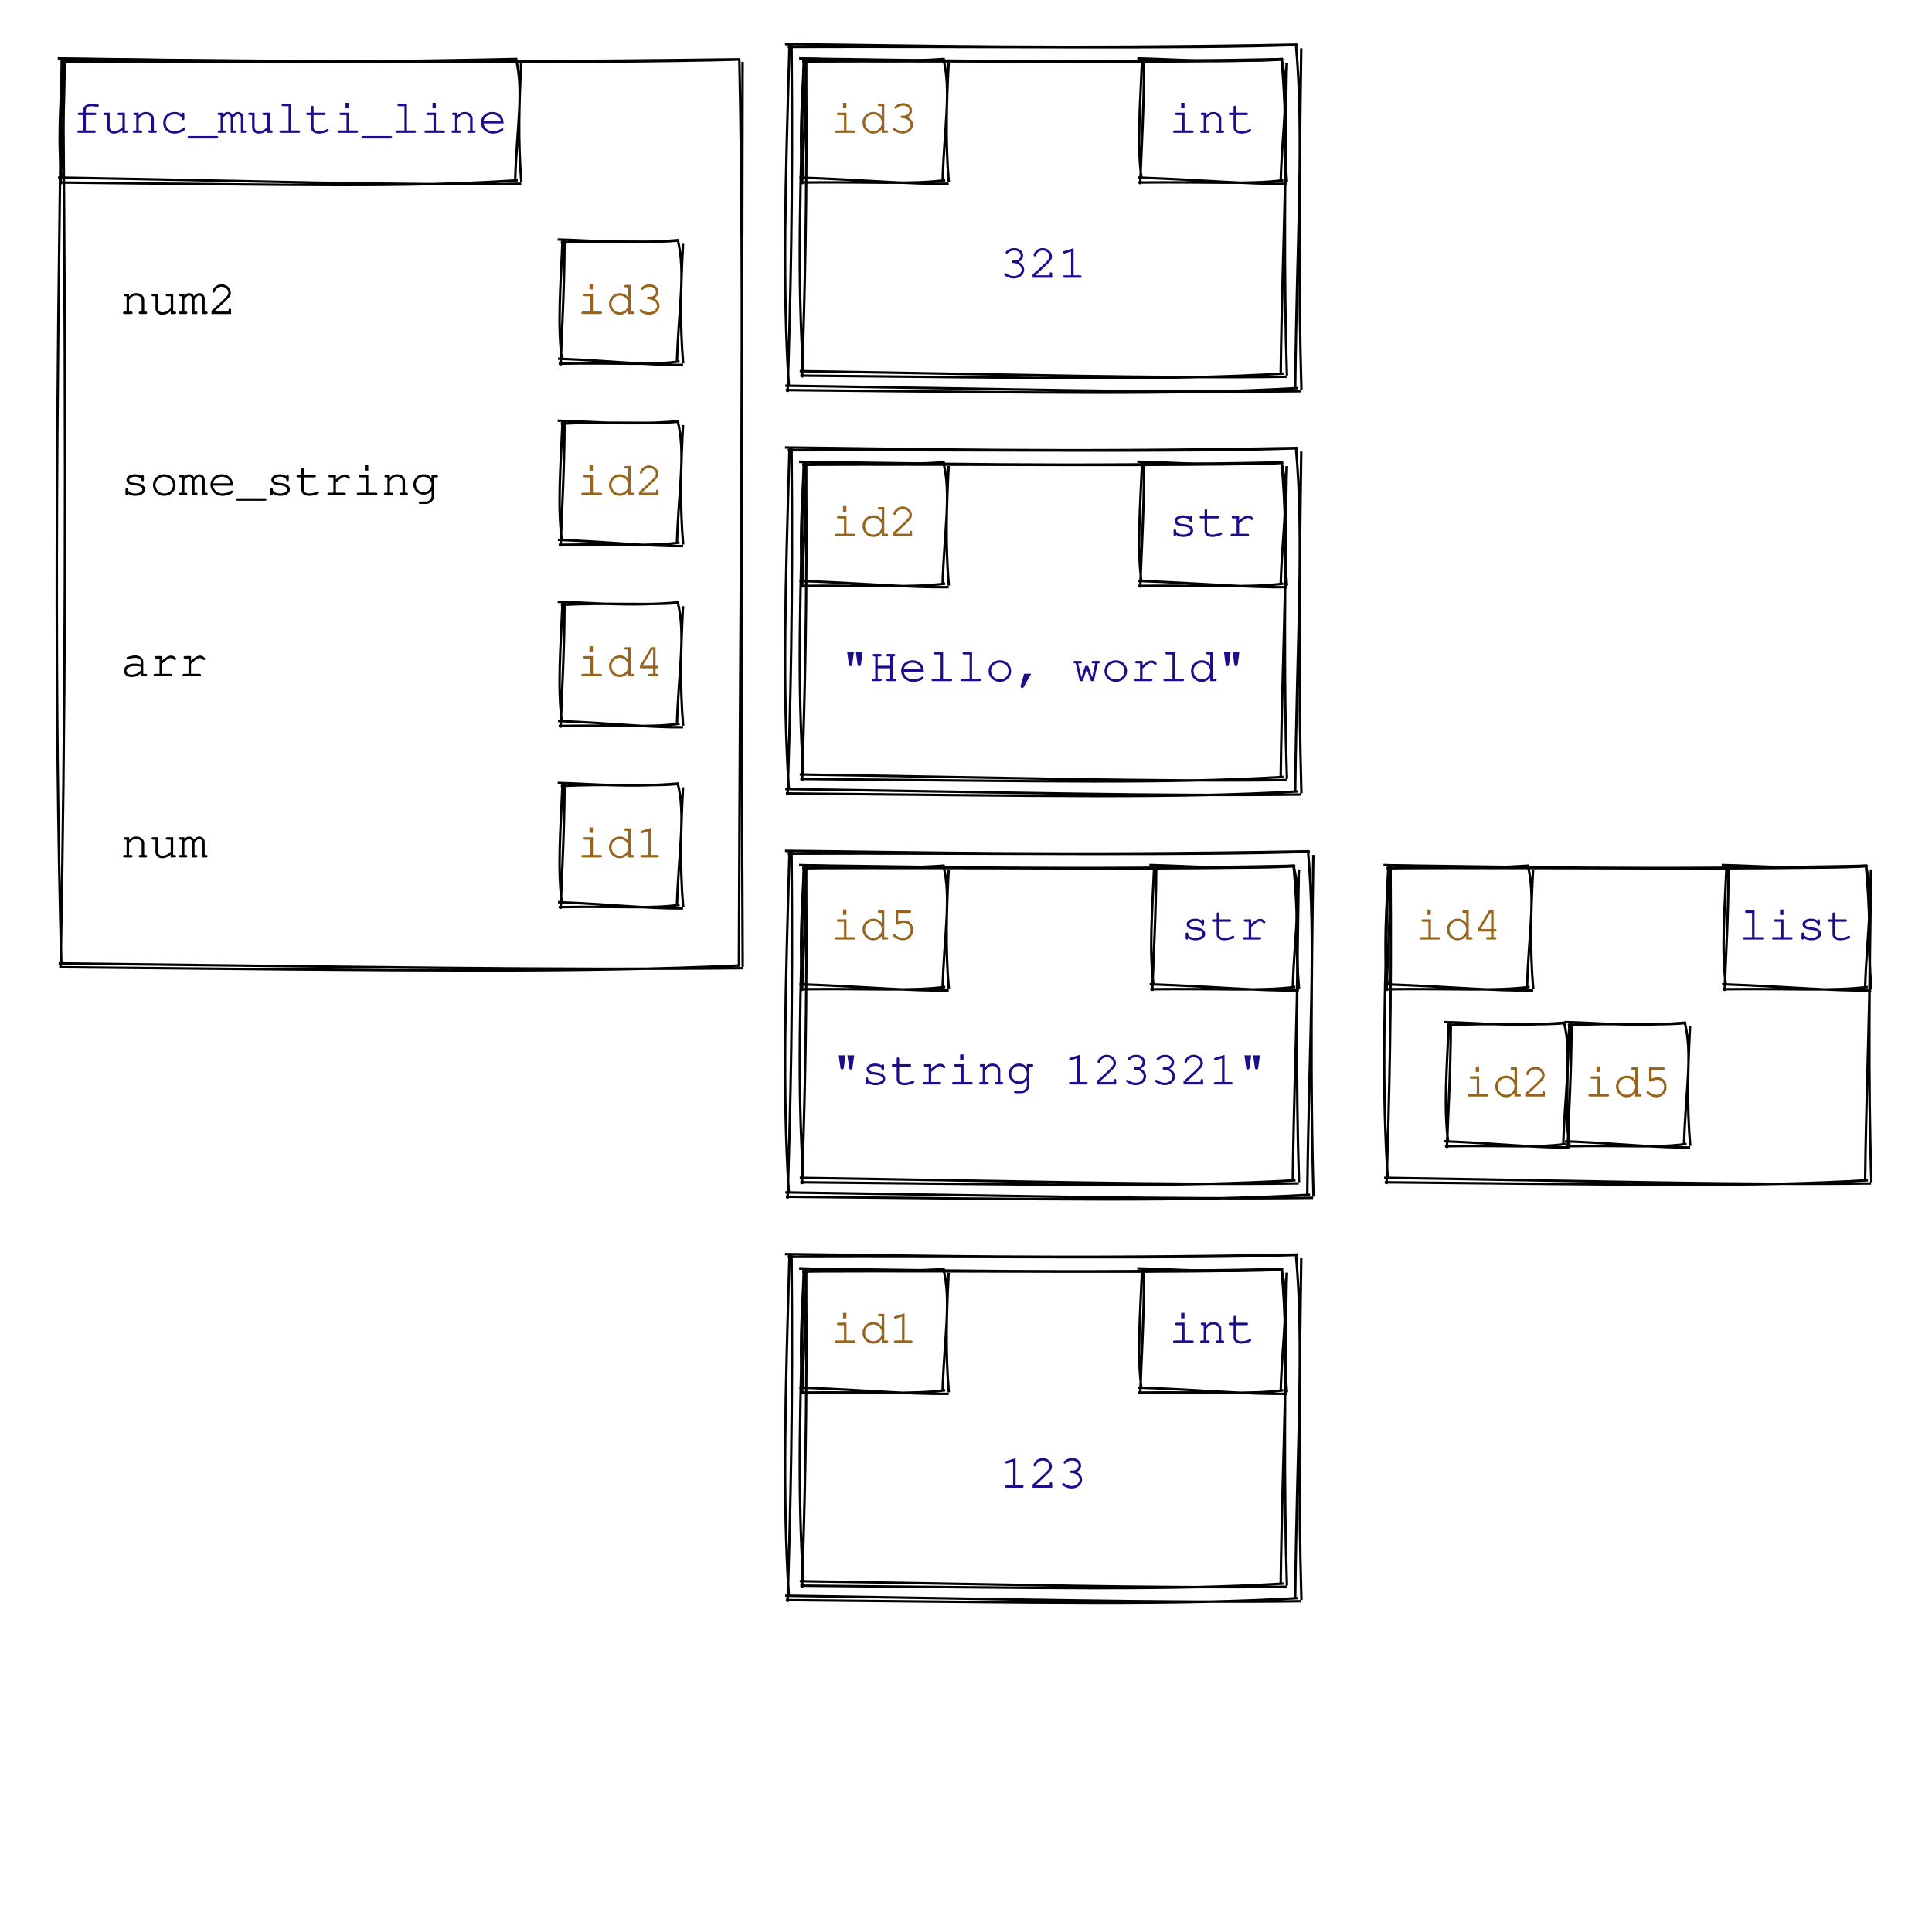
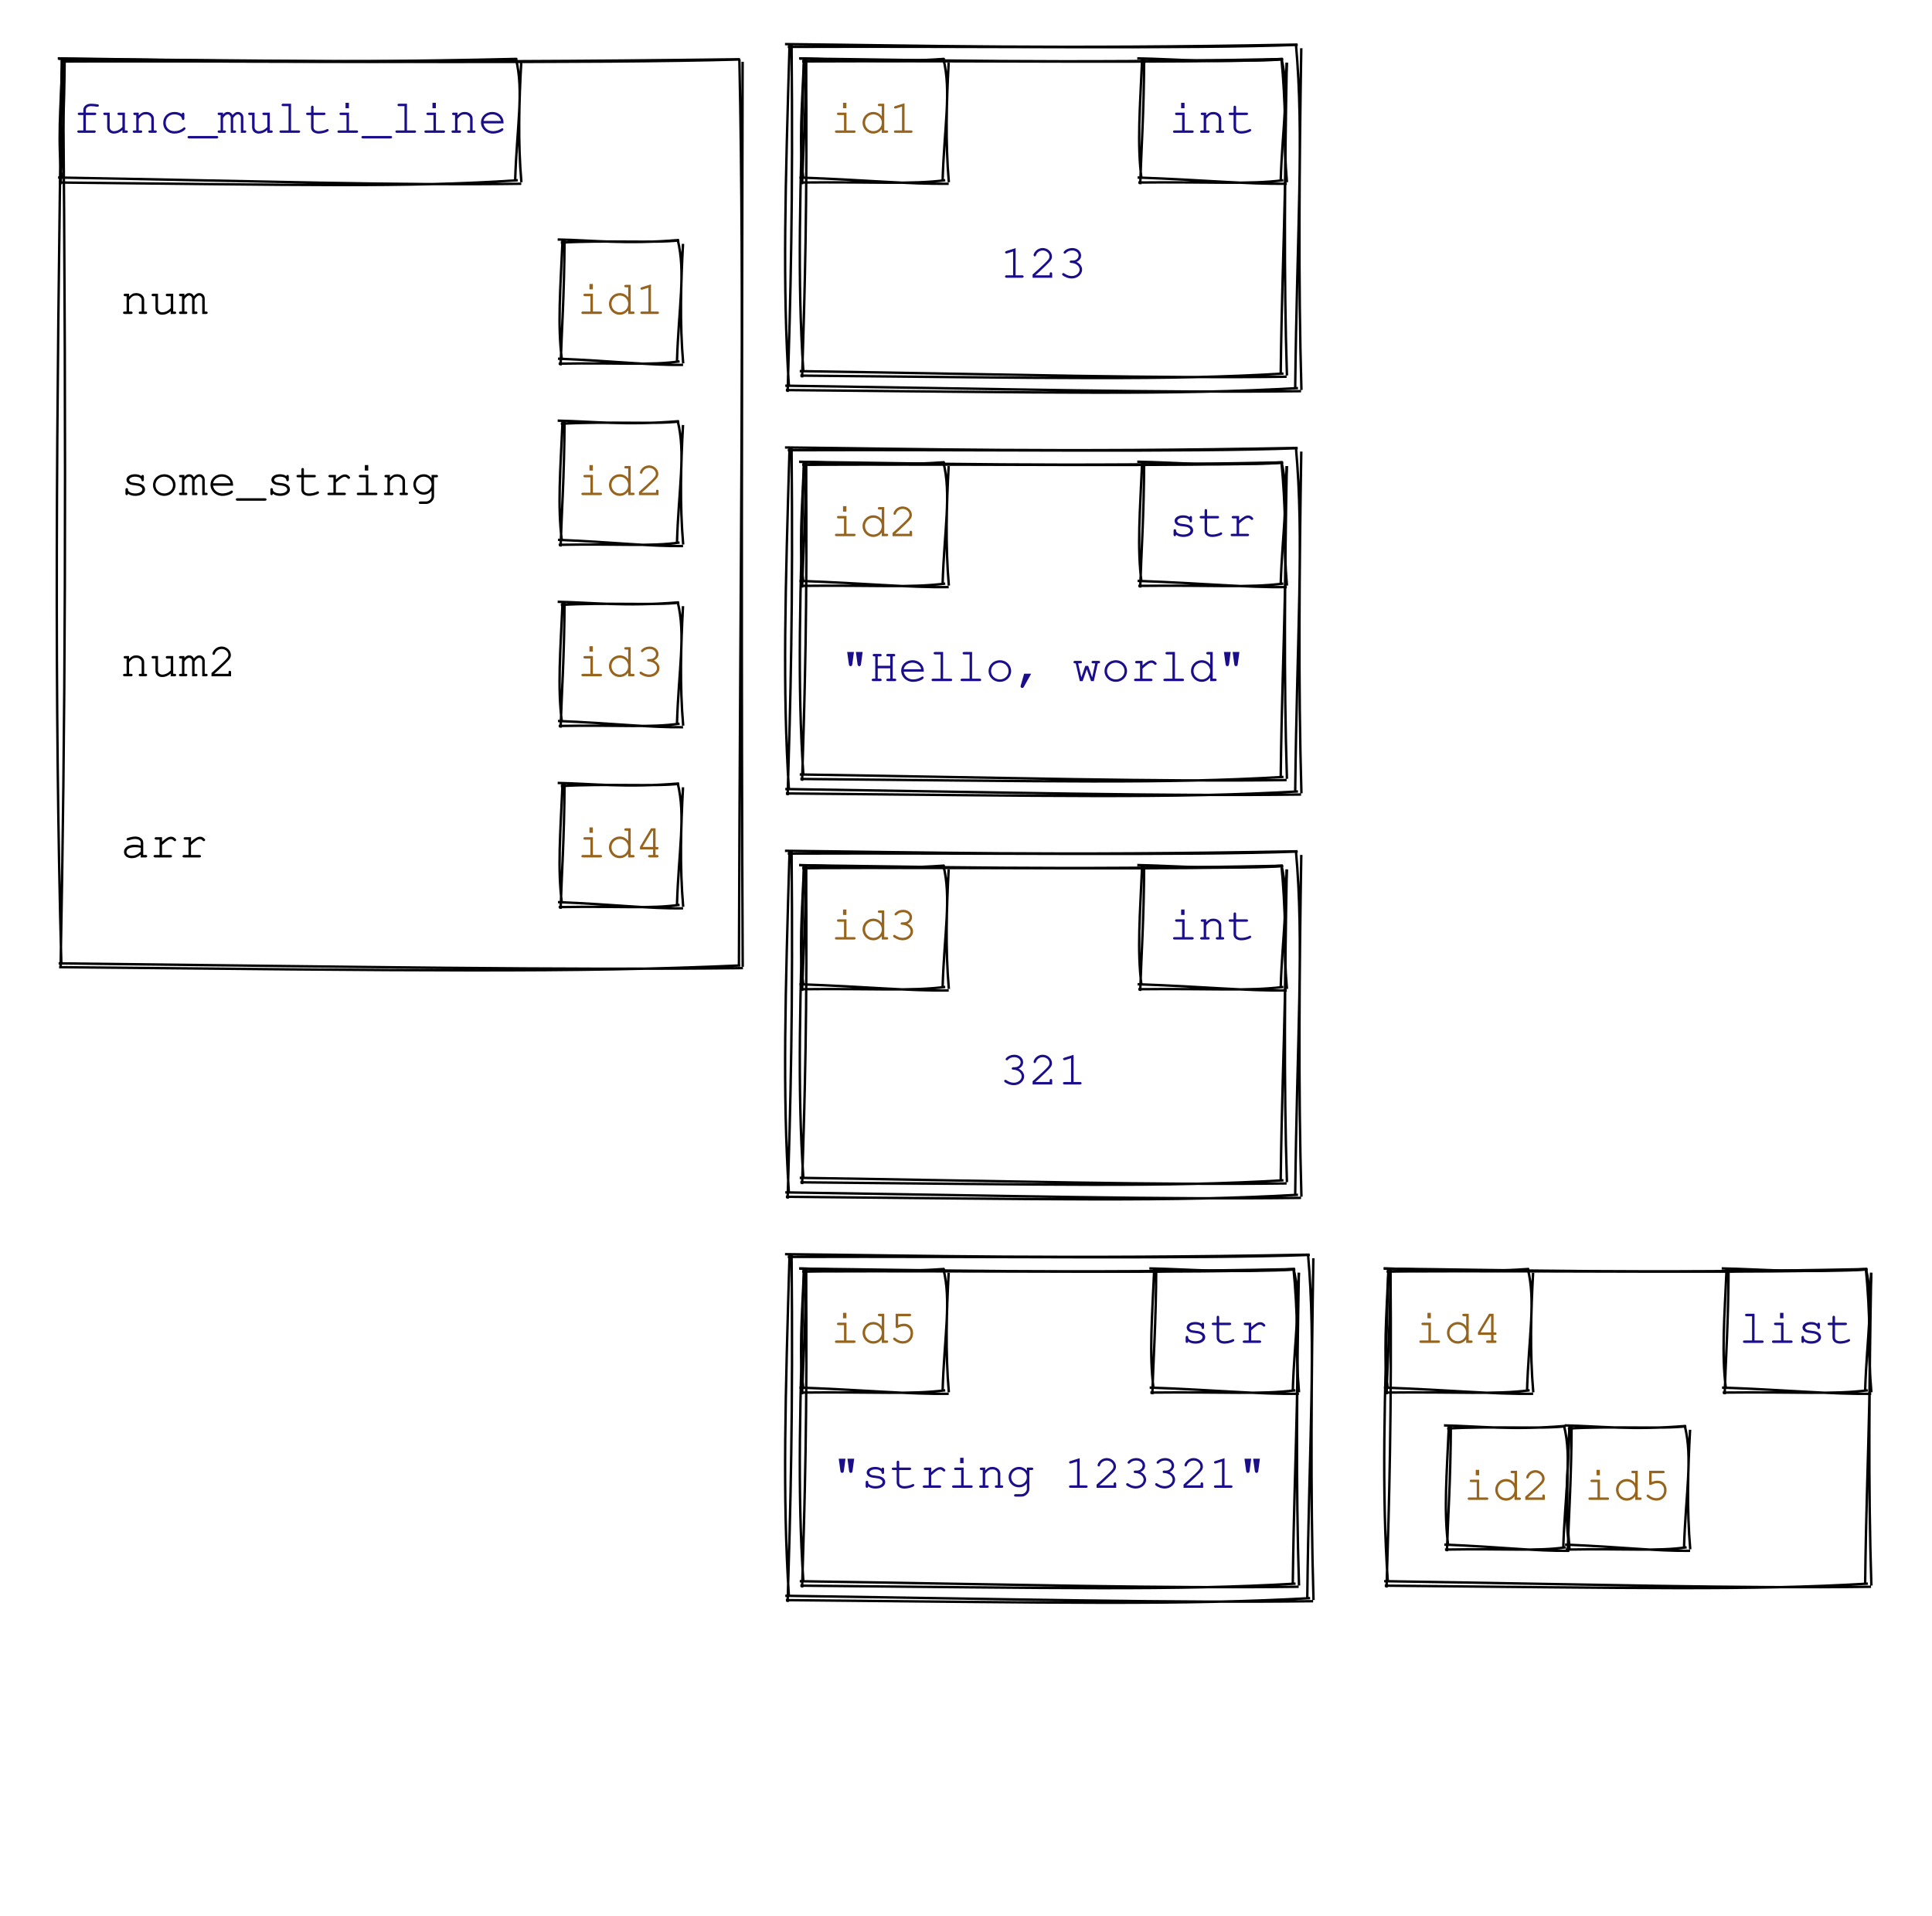
<svg xmlns="http://www.w3.org/2000/svg" width="800" height="793">
  <style>
        text {
            font-family: Consolas, Courier;
            font-size: 20px;
        }
        text.default {
            fill: rgb(0, 0, 0);
            text-anchor: middle;
        }
        text.attribute {
            fill: rgb(27, 14, 139);
            text-anchor: start;
        }
        text.variable {
            fill: rgb(0, 0, 0);
            text-anchor: start;
        }
        text.id { 
            fill: rgb(150, 100, 28);
            text-anchor: middle;
        }
        text.type {
            fill: rgb(27, 14, 139);
            text-anchor: middle;
        }
        text.value {
            fill: rgb(27, 14, 139);
            text-anchor: middle;
        }
        path {
            stroke: rgb(0, 0, 0);
        }
    </style>
  <g>
    <path d="M24.174 24.357 C97.538 24.947, 170.073 26.294, 306.293 24.528 M25.171 25.359 C133.996 25.338, 244.847 26.4, 306.45 24.627 M306.157 24.54 C308.306 124.457, 306.487 224.745, 305.973 399.886 M307.506 25.585 C307.226 154.505, 306.919 283.692, 307.544 400.273 M307.638 400.825 C229.451 401.679, 150.959 400.296, 24.28 398.857 M306.541 399.716 C238.476 402.791, 170.914 401.854, 24.492 400.434 M25.086 400.778 C26.939 302.199, 27.614 203.045, 26.08 24.351 M25.412 399.43 C22.491 289.003, 23.247 178.731, 25.573 24.532" stroke="rgb(0, 0, 0)" stroke-width="1" fill="none" />
  </g>
  <g>
    <path d="M230.917 99.157 C245.414 99.452, 258.823 101.217, 281.074 99.382 M232.224 100.47 C250.497 99.354, 271.424 100.746, 281.279 99.512 M280.614 99.244 C284.001 112.835, 281.012 127.036, 280.312 149.813 M282.831 100.962 C281.953 117.128, 281.449 133.733, 282.895 150.449 M282.836 151.081 C268.802 151.264, 254.367 149.452, 231.057 148.503 M281.399 149.628 C269.161 151.342, 257.584 150.114, 231.334 150.568 M232.142 151.278 C232.568 137.087, 233.678 121.949, 233.775 98.933 M232.678 149.063 C230.806 134.399, 232.048 119.991, 232.942 99.231" stroke="rgb(0, 0, 0)" stroke-width="1" fill="none" />
  </g>
-   <text x="50" y="130" class="variable">num2</text>
-   <text x="257" y="130" class="id">id3</text>
+   <text x="50" y="130" class="variable">num</text>
+   <text x="257" y="130" class="id">id1</text>
  <g>
    <path d="M230.917 174.157 C245.414 174.452, 258.823 176.217, 281.074 174.382 M232.224 175.47 C250.497 174.354, 271.424 175.746, 281.279 174.512 M280.614 174.244 C284.001 187.835, 281.012 202.036, 280.312 224.813 M282.831 175.962 C281.953 192.128, 281.449 208.733, 282.895 225.449 M282.836 226.081 C268.802 226.264, 254.367 224.452, 231.057 223.503 M281.399 224.628 C269.161 226.342, 257.584 225.114, 231.334 225.568 M232.142 226.278 C232.568 212.087, 233.678 196.949, 233.775 173.933 M232.678 224.063 C230.806 209.399, 232.048 194.991, 232.942 174.231" stroke="rgb(0, 0, 0)" stroke-width="1" fill="none" />
  </g>
  <text x="50" y="205" class="variable">some_string</text>
  <text x="257" y="205" class="id">id2</text>
  <g>
    <path d="M230.917 249.157 C245.414 249.452, 258.823 251.217, 281.074 249.382 M232.224 250.47 C250.497 249.354, 271.424 250.746, 281.279 249.512 M280.614 249.244 C284.001 262.835, 281.012 277.036, 280.312 299.813 M282.831 250.962 C281.953 267.128, 281.449 283.733, 282.895 300.449 M282.836 301.081 C268.802 301.264, 254.367 299.452, 231.057 298.503 M281.399 299.628 C269.161 301.342, 257.584 300.114, 231.334 300.568 M232.142 301.278 C232.568 287.087, 233.678 271.949, 233.775 248.933 M232.678 299.063 C230.806 284.399, 232.048 269.991, 232.942 249.231" stroke="rgb(0, 0, 0)" stroke-width="1" fill="none" />
  </g>
-   <text x="50" y="280" class="variable">arr</text>
-   <text x="257" y="280" class="id">id4</text>
+   <text x="50" y="280" class="variable">num2</text>
+   <text x="257" y="280" class="id">id3</text>
  <g>
    <path d="M230.917 324.157 C245.414 324.452, 258.823 326.217, 281.074 324.382 M232.224 325.47 C250.497 324.354, 271.424 325.746, 281.279 324.512 M280.614 324.244 C284.001 337.835, 281.012 352.036, 280.312 374.813 M282.831 325.962 C281.953 342.128, 281.449 358.733, 282.895 375.449 M282.836 376.081 C268.802 376.264, 254.367 374.452, 231.057 373.503 M281.399 374.628 C269.161 376.342, 257.584 375.114, 231.334 375.568 M232.142 376.278 C232.568 362.087, 233.678 346.949, 233.775 323.933 M232.678 374.063 C230.806 359.399, 232.048 344.991, 232.942 324.231" stroke="rgb(0, 0, 0)" stroke-width="1" fill="none" />
  </g>
-   <text x="50" y="355" class="variable">num</text>
-   <text x="257" y="355" class="id">id1</text>
+   <text x="50" y="355" class="variable">arr</text>
+   <text x="257" y="355" class="id">id4</text>
  <g>
    <path d="M23.917 24.157 C74.184 24.741, 123.362 26.505, 214.074 24.382 M25.224 25.47 C97.972 25.011, 173.373 26.402, 214.279 24.512 M213.614 24.244 C217.001 37.835, 214.012 52.036, 213.312 74.813 M215.831 25.962 C214.953 42.128, 214.449 58.733, 215.895 75.449 M215.836 76.081 C163.061 76.829, 109.885 75.017, 24.057 73.503 M214.399 74.628 C168.444 77.739, 123.15 76.511, 24.334 75.568 M25.142 76.278 C25.568 62.087, 26.678 46.949, 26.775 23.933 M25.678 74.063 C23.806 59.399, 25.048 44.991, 25.942 24.231" stroke="rgb(0, 0, 0)" stroke-width="1" fill="none" />
  </g>
  <text x="120" y="55" class="type">func_multi_line</text>
  <g>
    <path d="M331.026 24.241 C383.675 24.786, 435.345 26.373, 531.167 24.444 M332.201 25.423 C408.958 25.052, 488.104 26.304, 531.352 24.561 M530.614 24.244 C534.037 59.113, 531.048 94.591, 530.312 154.813 M532.831 25.962 C532.056 69.776, 531.552 114.028, 532.895 155.449 M532.752 155.973 C477.23 156.682, 421.347 155.051, 331.151 153.652 M531.459 154.666 C483.115 157.555, 435.366 156.45, 331.401 155.512 M332.142 156.278 C333.213 121.205, 334.323 85.185, 333.775 23.933 M332.678 154.063 C330.085 115.833, 331.327 77.859, 332.942 24.231" stroke="rgb(0, 0, 0)" stroke-width="1" fill="none" />
  </g>
  <g>
    <path d="M325.047 18.258 C380.728 18.812, 435.452 20.365, 537.185 18.456 M326.197 19.413 C407.647 19.1, 491.432 20.325, 537.366 18.571 M536.614 18.244 C540.042 56.305, 537.053 94.974, 536.312 160.813 M538.831 19.962 C538.071 67.923, 537.567 116.323, 538.895 161.449 M538.736 161.952 C479.896 162.688, 420.705 161.093, 325.17 159.682 M537.471 160.673 C486.241 163.603, 435.593 162.523, 325.414 161.5 M326.142 162.278 C327.31 124.073, 328.42 84.92, 327.775 17.933 M326.678 160.063 C323.977 118.298, 325.219 76.789, 326.942 18.231" stroke="rgb(0, 0, 0)" stroke-width="1" fill="none" />
  </g>
-   <text x="432" y="115" class="value">321</text>
+   <text x="432" y="115" class="value">123</text>
  <g>
    <path d="M330.917 24.157 C347.969 24.473, 363.933 26.237, 391.074 24.382 M332.224 25.47 C354.388 24.401, 379.206 25.793, 391.279 24.512 M390.614 24.244 C394.001 37.835, 391.012 52.036, 390.312 74.813 M392.831 25.962 C391.953 42.128, 391.449 58.733, 392.895 75.449 M392.836 76.081 C376.035 76.304, 358.833 74.492, 331.057 73.503 M391.399 74.628 C376.753 76.441, 362.767 75.214, 331.334 75.568 M332.142 76.278 C332.568 62.087, 333.678 46.949, 333.775 23.933 M332.678 74.063 C330.806 59.399, 332.048 44.991, 332.942 24.231" stroke="rgb(0, 0, 0)" stroke-width="1" fill="none" />
  </g>
  <g>
    <path d="M470.917 24.157 C487.969 24.473, 503.933 26.237, 531.074 24.382 M472.224 25.47 C494.388 24.401, 519.206 25.793, 531.279 24.512 M530.614 24.244 C534.001 37.835, 531.012 52.036, 530.312 74.813 M532.831 25.962 C531.953 42.128, 531.449 58.733, 532.895 75.449 M532.836 76.081 C516.035 76.304, 498.833 74.492, 471.057 73.503 M531.399 74.628 C516.753 76.441, 502.767 75.214, 471.334 75.568 M472.142 76.278 C472.568 62.087, 473.678 46.949, 473.775 23.933 M472.678 74.063 C470.806 59.399, 472.048 44.991, 472.942 24.231" stroke="rgb(0, 0, 0)" stroke-width="1" fill="none" />
  </g>
-   <text x="362" y="55" class="id">id3</text>
+   <text x="362" y="55" class="id">id1</text>
  <text x="502" y="55" class="type">int</text>
  <g>
    <path d="M331.026 191.241 C383.675 191.786, 435.345 193.373, 531.167 191.444 M332.201 192.423 C408.958 192.052, 488.104 193.304, 531.352 191.561 M530.614 191.244 C534.037 226.113, 531.048 261.591, 530.312 321.813 M532.831 192.962 C532.056 236.776, 531.552 281.028, 532.895 322.449 M532.752 322.973 C477.23 323.682, 421.347 322.051, 331.151 320.652 M531.459 321.666 C483.115 324.555, 435.366 323.45, 331.401 322.512 M332.142 323.278 C333.213 288.205, 334.323 252.185, 333.775 190.933 M332.678 321.063 C330.085 282.833, 331.327 244.859, 332.942 191.231" stroke="rgb(0, 0, 0)" stroke-width="1" fill="none" />
  </g>
  <g>
    <path d="M325.047 185.258 C380.728 185.812, 435.452 187.365, 537.185 185.456 M326.197 186.413 C407.647 186.1, 491.432 187.325, 537.366 185.571 M536.614 185.244 C540.042 223.305, 537.053 261.974, 536.312 327.813 M538.831 186.962 C538.071 234.923, 537.567 283.323, 538.895 328.449 M538.736 328.952 C479.896 329.688, 420.705 328.093, 325.17 326.682 M537.471 327.673 C486.241 330.603, 435.593 329.523, 325.414 328.5 M326.142 329.278 C327.31 291.073, 328.42 251.92, 327.775 184.933 M326.678 327.063 C323.977 285.298, 325.219 243.789, 326.942 185.231" stroke="rgb(0, 0, 0)" stroke-width="1" fill="none" />
  </g>
  <text x="432" y="282" class="value">"Hello, world"</text>
  <g>
    <path d="M330.917 191.157 C347.969 191.473, 363.933 193.237, 391.074 191.382 M332.224 192.47 C354.388 191.401, 379.206 192.793, 391.279 191.512 M390.614 191.244 C394.001 204.835, 391.012 219.036, 390.312 241.813 M392.831 192.962 C391.953 209.128, 391.449 225.733, 392.895 242.449 M392.836 243.081 C376.035 243.304, 358.833 241.492, 331.057 240.503 M391.399 241.628 C376.753 243.441, 362.767 242.214, 331.334 242.568 M332.142 243.278 C332.568 229.087, 333.678 213.949, 333.775 190.933 M332.678 241.063 C330.806 226.399, 332.048 211.991, 332.942 191.231" stroke="rgb(0, 0, 0)" stroke-width="1" fill="none" />
  </g>
  <g>
    <path d="M470.917 191.157 C487.969 191.473, 503.933 193.237, 531.074 191.382 M472.224 192.47 C494.388 191.401, 519.206 192.793, 531.279 191.512 M530.614 191.244 C534.001 204.835, 531.012 219.036, 530.312 241.813 M532.831 192.962 C531.953 209.128, 531.449 225.733, 532.895 242.449 M532.836 243.081 C516.035 243.304, 498.833 241.492, 471.057 240.503 M531.399 241.628 C516.753 243.441, 502.767 242.214, 471.334 242.568 M472.142 243.278 C472.568 229.087, 473.678 213.949, 473.775 190.933 M472.678 241.063 C470.806 226.399, 472.048 211.991, 472.942 191.231" stroke="rgb(0, 0, 0)" stroke-width="1" fill="none" />
  </g>
  <text x="362" y="222" class="id">id2</text>
  <text x="502" y="222" class="type">str</text>
  <g>
-     <path d="M331.035 358.248 C384.947 358.797, 437.889 360.37, 536.174 358.449 M332.199 359.419 C410.912 359.072, 491.991 360.313, 536.358 358.565 M535.614 358.244 C539.037 393.113, 536.048 428.591, 535.312 488.813 M537.831 359.962 C537.056 403.776, 536.552 448.028, 537.895 489.449 M537.745 489.964 C480.841 490.685, 423.579 489.069, 331.159 487.665 M536.464 488.669 C486.918 491.576, 437.961 490.481, 331.406 489.507 M332.142 490.278 C333.213 455.205, 334.323 419.185, 333.775 357.933 M332.678 488.063 C330.085 449.833, 331.327 411.859, 332.942 358.231" stroke="rgb(0, 0, 0)" stroke-width="1" fill="none" />
+     <path d="M331.026 358.241 C383.675 358.786, 435.345 360.373, 531.167 358.444 M332.201 359.423 C408.958 359.052, 488.104 360.304, 531.352 358.561 M530.614 358.244 C534.037 393.113, 531.048 428.591, 530.312 488.813 M532.831 359.962 C532.056 403.776, 531.552 448.028, 532.895 489.449 M532.752 489.973 C477.23 490.682, 421.347 489.051, 331.151 487.652 M531.459 488.666 C483.115 491.555, 435.366 490.45, 331.401 489.512 M332.142 490.278 C333.213 455.205, 334.323 419.185, 333.775 357.933 M332.678 488.063 C330.085 449.833, 331.327 411.859, 332.942 358.231" stroke="rgb(0, 0, 0)" stroke-width="1" fill="none" />
  </g>
  <g>
-     <path d="M325.056 352.265 C382 352.823, 437.996 354.361, 542.193 352.461 M326.195 353.41 C409.6 353.12, 495.319 354.333, 542.372 352.575 M541.614 352.244 C545.042 390.305, 542.053 428.974, 541.312 494.813 M543.831 353.962 C543.071 401.923, 542.567 450.323, 543.895 495.449 M543.729 495.943 C483.507 496.689, 422.937 495.11, 325.178 493.695 M542.476 494.676 C490.044 497.622, 438.187 496.552, 325.42 495.495 M326.142 496.278 C327.31 458.073, 328.42 418.92, 327.775 351.933 M326.678 494.063 C323.977 452.298, 325.219 410.789, 326.942 352.231" stroke="rgb(0, 0, 0)" stroke-width="1" fill="none" />
+     <path d="M325.047 352.258 C380.728 352.812, 435.452 354.365, 537.185 352.456 M326.197 353.413 C407.647 353.1, 491.432 354.325, 537.366 352.571 M536.614 352.244 C540.042 390.305, 537.053 428.974, 536.312 494.813 M538.831 353.962 C538.071 401.923, 537.567 450.323, 538.895 495.449 M538.736 495.952 C479.896 496.688, 420.705 495.093, 325.17 493.682 M537.471 494.673 C486.241 497.603, 435.593 496.523, 325.414 495.5 M326.142 496.278 C327.31 458.073, 328.42 418.92, 327.775 351.933 M326.678 494.063 C323.977 452.298, 325.219 410.789, 326.942 352.231" stroke="rgb(0, 0, 0)" stroke-width="1" fill="none" />
  </g>
-   <text x="434.5" y="449" class="value">"string 123321"</text>
+   <text x="432" y="449" class="value">321</text>
  <g>
    <path d="M330.917 358.157 C347.969 358.473, 363.933 360.237, 391.074 358.382 M332.224 359.47 C354.388 358.401, 379.206 359.793, 391.279 358.512 M390.614 358.244 C394.001 371.835, 391.012 386.036, 390.312 408.813 M392.831 359.962 C391.953 376.128, 391.449 392.733, 392.895 409.449 M392.836 410.081 C376.035 410.304, 358.833 408.492, 331.057 407.503 M391.399 408.628 C376.753 410.441, 362.767 409.214, 331.334 409.568 M332.142 410.278 C332.568 396.087, 333.678 380.949, 333.775 357.933 M332.678 408.063 C330.806 393.399, 332.048 378.991, 332.942 358.231" stroke="rgb(0, 0, 0)" stroke-width="1" fill="none" />
  </g>
  <g>
-     <path d="M475.917 358.157 C492.969 358.473, 508.933 360.237, 536.074 358.382 M477.224 359.47 C499.388 358.401, 524.206 359.793, 536.279 358.512 M535.614 358.244 C539.001 371.835, 536.012 386.036, 535.312 408.813 M537.831 359.962 C536.953 376.128, 536.449 392.733, 537.895 409.449 M537.836 410.081 C521.035 410.304, 503.833 408.492, 476.057 407.503 M536.399 408.628 C521.753 410.441, 507.767 409.214, 476.334 409.568 M477.142 410.278 C477.568 396.087, 478.678 380.949, 478.775 357.933 M477.678 408.063 C475.806 393.399, 477.048 378.991, 477.942 358.231" stroke="rgb(0, 0, 0)" stroke-width="1" fill="none" />
+     <path d="M470.917 358.157 C487.969 358.473, 503.933 360.237, 531.074 358.382 M472.224 359.47 C494.388 358.401, 519.206 359.793, 531.279 358.512 M530.614 358.244 C534.001 371.835, 531.012 386.036, 530.312 408.813 M532.831 359.962 C531.953 376.128, 531.449 392.733, 532.895 409.449 M532.836 410.081 C516.035 410.304, 498.833 408.492, 471.057 407.503 M531.399 408.628 C516.753 410.441, 502.767 409.214, 471.334 409.568 M472.142 410.278 C472.568 396.087, 473.678 380.949, 473.775 357.933 M472.678 408.063 C470.806 393.399, 472.048 378.991, 472.942 358.231" stroke="rgb(0, 0, 0)" stroke-width="1" fill="none" />
  </g>
-   <text x="362" y="389" class="id">id5</text>
-   <text x="507" y="389" class="type">str</text>
+   <text x="362" y="389" class="id">id3</text>
+   <text x="502" y="389" class="type">int</text>
  <g>
-     <path d="M573.026 358.241 C625.675 358.786, 677.345 360.373, 773.167 358.444 M574.201 359.423 C650.958 359.052, 730.104 360.304, 773.352 358.561 M772.614 358.244 C776.037 393.113, 773.048 428.591, 772.312 488.813 M774.831 359.962 C774.056 403.776, 773.552 448.028, 774.895 489.449 M774.752 489.973 C719.23 490.682, 663.347 489.051, 573.151 487.652 M773.459 488.666 C725.115 491.555, 677.366 490.45, 573.401 489.512 M574.142 490.278 C575.213 455.205, 576.323 419.185, 575.775 357.933 M574.678 488.063 C572.085 449.833, 573.327 411.859, 574.942 358.231" stroke="rgb(0, 0, 0)" stroke-width="1" fill="none" />
+     <path d="M331.035 525.248 C384.947 525.797, 437.889 527.37, 536.174 525.449 M332.199 526.419 C410.912 526.072, 491.991 527.313, 536.358 525.565 M535.614 525.244 C539.037 560.113, 536.048 595.591, 535.312 655.813 M537.831 526.962 C537.056 570.776, 536.552 615.028, 537.895 656.449 M537.745 656.964 C480.841 657.685, 423.579 656.069, 331.159 654.665 M536.464 655.669 C486.918 658.576, 437.961 657.481, 331.406 656.507 M332.142 657.278 C333.213 622.205, 334.323 586.185, 333.775 524.933 M332.678 655.063 C330.085 616.833, 331.327 578.859, 332.942 525.231" stroke="rgb(0, 0, 0)" stroke-width="1" fill="none" />
  </g>
  <g>
-     <path d="M597.917 423.157 C612.414 423.452, 625.823 425.217, 648.074 423.382 M599.224 424.47 C617.497 423.354, 638.424 424.746, 648.279 423.512 M647.614 423.244 C651.001 436.835, 648.012 451.036, 647.312 473.813 M649.831 424.962 C648.953 441.128, 648.449 457.733, 649.895 474.449 M649.836 475.081 C635.802 475.264, 621.367 473.452, 598.057 472.503 M648.399 473.628 C636.161 475.342, 624.584 474.114, 598.334 474.568 M599.142 475.278 C599.568 461.087, 600.678 445.949, 600.775 422.933 M599.678 473.063 C597.806 458.399, 599.048 443.991, 599.942 423.231" stroke="rgb(0, 0, 0)" stroke-width="1" fill="none" />
+     <path d="M325.056 519.265 C382 519.823, 437.996 521.361, 542.193 519.461 M326.195 520.41 C409.6 520.12, 495.319 521.333, 542.372 519.575 M541.614 519.244 C545.042 557.305, 542.053 595.974, 541.312 661.813 M543.831 520.962 C543.071 568.923, 542.567 617.323, 543.895 662.449 M543.729 662.943 C483.507 663.689, 422.937 662.11, 325.178 660.695 M542.476 661.676 C490.044 664.622, 438.187 663.552, 325.42 662.495 M326.142 663.278 C327.31 625.073, 328.42 585.92, 327.775 518.933 M326.678 661.063 C323.977 619.298, 325.219 577.789, 326.942 519.231" stroke="rgb(0, 0, 0)" stroke-width="1" fill="none" />
  </g>
-   <text x="624" y="454" class="id">id2</text>
-   <g>
-     <path d="M647.917 423.157 C662.414 423.452, 675.823 425.217, 698.074 423.382 M649.224 424.47 C667.497 423.354, 688.424 424.746, 698.279 423.512 M697.614 423.244 C701.001 436.835, 698.012 451.036, 697.312 473.813 M699.831 424.962 C698.953 441.128, 698.449 457.733, 699.895 474.449 M699.836 475.081 C685.802 475.264, 671.367 473.452, 648.057 472.503 M698.399 473.628 C686.161 475.342, 674.584 474.114, 648.334 474.568 M649.142 475.278 C649.568 461.087, 650.678 445.949, 650.775 422.933 M649.678 473.063 C647.806 458.399, 649.048 443.991, 649.942 423.231" stroke="rgb(0, 0, 0)" stroke-width="1" fill="none" />
-   </g>
-   <text x="674" y="454" class="id">id5</text>
-   <g>
-     <path d="M572.917 358.157 C589.969 358.473, 605.933 360.237, 633.074 358.382 M574.224 359.47 C596.388 358.401, 621.206 359.793, 633.279 358.512 M632.614 358.244 C636.001 371.835, 633.012 386.036, 632.312 408.813 M634.831 359.962 C633.953 376.128, 633.449 392.733, 634.895 409.449 M634.836 410.081 C618.035 410.304, 600.833 408.492, 573.057 407.503 M633.399 408.628 C618.753 410.441, 604.767 409.214, 573.334 409.568 M574.142 410.278 C574.568 396.087, 575.678 380.949, 575.775 357.933 M574.678 408.063 C572.806 393.399, 574.048 378.991, 574.942 358.231" stroke="rgb(0, 0, 0)" stroke-width="1" fill="none" />
-   </g>
-   <g>
-     <path d="M712.917 358.157 C729.969 358.473, 745.933 360.237, 773.074 358.382 M714.224 359.47 C736.388 358.401, 761.206 359.793, 773.279 358.512 M772.614 358.244 C776.001 371.835, 773.012 386.036, 772.312 408.813 M774.831 359.962 C773.953 376.128, 773.449 392.733, 774.895 409.449 M774.836 410.081 C758.035 410.304, 740.833 408.492, 713.057 407.503 M773.399 408.628 C758.753 410.441, 744.767 409.214, 713.334 409.568 M714.142 410.278 C714.568 396.087, 715.678 380.949, 715.775 357.933 M714.678 408.063 C712.806 393.399, 714.048 378.991, 714.942 358.231" stroke="rgb(0, 0, 0)" stroke-width="1" fill="none" />
-   </g>
-   <text x="604" y="389" class="id">id4</text>
-   <text x="744" y="389" class="type">list</text>
-   <g>
-     <path d="M331.026 525.241 C383.675 525.786, 435.345 527.373, 531.167 525.444 M332.201 526.423 C408.958 526.052, 488.104 527.304, 531.352 525.561 M530.614 525.244 C534.037 560.113, 531.048 595.591, 530.312 655.813 M532.831 526.962 C532.056 570.776, 531.552 615.028, 532.895 656.449 M532.752 656.973 C477.23 657.682, 421.347 656.051, 331.151 654.652 M531.459 655.666 C483.115 658.555, 435.366 657.45, 331.401 656.512 M332.142 657.278 C333.213 622.205, 334.323 586.185, 333.775 524.933 M332.678 655.063 C330.085 616.833, 331.327 578.859, 332.942 525.231" stroke="rgb(0, 0, 0)" stroke-width="1" fill="none" />
-   </g>
-   <g>
-     <path d="M325.047 519.258 C380.728 519.812, 435.452 521.365, 537.185 519.456 M326.197 520.413 C407.647 520.1, 491.432 521.325, 537.366 519.571 M536.614 519.244 C540.042 557.305, 537.053 595.974, 536.312 661.813 M538.831 520.962 C538.071 568.923, 537.567 617.323, 538.895 662.449 M538.736 662.952 C479.896 663.688, 420.705 662.093, 325.17 660.682 M537.471 661.673 C486.241 664.603, 435.593 663.523, 325.414 662.5 M326.142 663.278 C327.31 625.073, 328.42 585.92, 327.775 518.933 M326.678 661.063 C323.977 619.298, 325.219 577.789, 326.942 519.231" stroke="rgb(0, 0, 0)" stroke-width="1" fill="none" />
-   </g>
-   <text x="432" y="616" class="value">123</text>
+   <text x="434.5" y="616" class="value">"string 123321"</text>
  <g>
    <path d="M330.917 525.157 C347.969 525.473, 363.933 527.237, 391.074 525.382 M332.224 526.47 C354.388 525.401, 379.206 526.793, 391.279 525.512 M390.614 525.244 C394.001 538.835, 391.012 553.036, 390.312 575.813 M392.831 526.962 C391.953 543.128, 391.449 559.733, 392.895 576.449 M392.836 577.081 C376.035 577.304, 358.833 575.492, 331.057 574.503 M391.399 575.628 C376.753 577.441, 362.767 576.214, 331.334 576.568 M332.142 577.278 C332.568 563.087, 333.678 547.949, 333.775 524.933 M332.678 575.063 C330.806 560.399, 332.048 545.991, 332.942 525.231" stroke="rgb(0, 0, 0)" stroke-width="1" fill="none" />
  </g>
  <g>
-     <path d="M470.917 525.157 C487.969 525.473, 503.933 527.237, 531.074 525.382 M472.224 526.47 C494.388 525.401, 519.206 526.793, 531.279 525.512 M530.614 525.244 C534.001 538.835, 531.012 553.036, 530.312 575.813 M532.831 526.962 C531.953 543.128, 531.449 559.733, 532.895 576.449 M532.836 577.081 C516.035 577.304, 498.833 575.492, 471.057 574.503 M531.399 575.628 C516.753 577.441, 502.767 576.214, 471.334 576.568 M472.142 577.278 C472.568 563.087, 473.678 547.949, 473.775 524.933 M472.678 575.063 C470.806 560.399, 472.048 545.991, 472.942 525.231" stroke="rgb(0, 0, 0)" stroke-width="1" fill="none" />
+     <path d="M475.917 525.157 C492.969 525.473, 508.933 527.237, 536.074 525.382 M477.224 526.47 C499.388 525.401, 524.206 526.793, 536.279 525.512 M535.614 525.244 C539.001 538.835, 536.012 553.036, 535.312 575.813 M537.831 526.962 C536.953 543.128, 536.449 559.733, 537.895 576.449 M537.836 577.081 C521.035 577.304, 503.833 575.492, 476.057 574.503 M536.399 575.628 C521.753 577.441, 507.767 576.214, 476.334 576.568 M477.142 577.278 C477.568 563.087, 478.678 547.949, 478.775 524.933 M477.678 575.063 C475.806 560.399, 477.048 545.991, 477.942 525.231" stroke="rgb(0, 0, 0)" stroke-width="1" fill="none" />
  </g>
-   <text x="362" y="556" class="id">id1</text>
-   <text x="502" y="556" class="type">int</text>
+   <text x="362" y="556" class="id">id5</text>
+   <text x="507" y="556" class="type">str</text>
+   <g>
+     <path d="M573.026 525.241 C625.675 525.786, 677.345 527.373, 773.167 525.444 M574.201 526.423 C650.958 526.052, 730.104 527.304, 773.352 525.561 M772.614 525.244 C776.037 560.113, 773.048 595.591, 772.312 655.813 M774.831 526.962 C774.056 570.776, 773.552 615.028, 774.895 656.449 M774.752 656.973 C719.23 657.682, 663.347 656.051, 573.151 654.652 M773.459 655.666 C725.115 658.555, 677.366 657.45, 573.401 656.512 M574.142 657.278 C575.213 622.205, 576.323 586.185, 575.775 524.933 M574.678 655.063 C572.085 616.833, 573.327 578.859, 574.942 525.231" stroke="rgb(0, 0, 0)" stroke-width="1" fill="none" />
+   </g>
+   <g>
+     <path d="M597.917 590.157 C612.414 590.452, 625.823 592.217, 648.074 590.382 M599.224 591.47 C617.497 590.354, 638.424 591.746, 648.279 590.512 M647.614 590.244 C651.001 603.835, 648.012 618.036, 647.312 640.813 M649.831 591.962 C648.953 608.128, 648.449 624.733, 649.895 641.449 M649.836 642.081 C635.802 642.264, 621.367 640.452, 598.057 639.503 M648.399 640.628 C636.161 642.342, 624.584 641.114, 598.334 641.568 M599.142 642.278 C599.568 628.087, 600.678 612.949, 600.775 589.933 M599.678 640.063 C597.806 625.399, 599.048 610.991, 599.942 590.231" stroke="rgb(0, 0, 0)" stroke-width="1" fill="none" />
+   </g>
+   <text x="624" y="621" class="id">id2</text>
+   <g>
+     <path d="M647.917 590.157 C662.414 590.452, 675.823 592.217, 698.074 590.382 M649.224 591.47 C667.497 590.354, 688.424 591.746, 698.279 590.512 M697.614 590.244 C701.001 603.835, 698.012 618.036, 697.312 640.813 M699.831 591.962 C698.953 608.128, 698.449 624.733, 699.895 641.449 M699.836 642.081 C685.802 642.264, 671.367 640.452, 648.057 639.503 M698.399 640.628 C686.161 642.342, 674.584 641.114, 648.334 641.568 M649.142 642.278 C649.568 628.087, 650.678 612.949, 650.775 589.933 M649.678 640.063 C647.806 625.399, 649.048 610.991, 649.942 590.231" stroke="rgb(0, 0, 0)" stroke-width="1" fill="none" />
+   </g>
+   <text x="674" y="621" class="id">id5</text>
+   <g>
+     <path d="M572.917 525.157 C589.969 525.473, 605.933 527.237, 633.074 525.382 M574.224 526.47 C596.388 525.401, 621.206 526.793, 633.279 525.512 M632.614 525.244 C636.001 538.835, 633.012 553.036, 632.312 575.813 M634.831 526.962 C633.953 543.128, 633.449 559.733, 634.895 576.449 M634.836 577.081 C618.035 577.304, 600.833 575.492, 573.057 574.503 M633.399 575.628 C618.753 577.441, 604.767 576.214, 573.334 576.568 M574.142 577.278 C574.568 563.087, 575.678 547.949, 575.775 524.933 M574.678 575.063 C572.806 560.399, 574.048 545.991, 574.942 525.231" stroke="rgb(0, 0, 0)" stroke-width="1" fill="none" />
+   </g>
+   <g>
+     <path d="M712.917 525.157 C729.969 525.473, 745.933 527.237, 773.074 525.382 M714.224 526.47 C736.388 525.401, 761.206 526.793, 773.279 525.512 M772.614 525.244 C776.001 538.835, 773.012 553.036, 772.312 575.813 M774.831 526.962 C773.953 543.128, 773.449 559.733, 774.895 576.449 M774.836 577.081 C758.035 577.304, 740.833 575.492, 713.057 574.503 M773.399 575.628 C758.753 577.441, 744.767 576.214, 713.334 576.568 M714.142 577.278 C714.568 563.087, 715.678 547.949, 715.775 524.933 M714.678 575.063 C712.806 560.399, 714.048 545.991, 714.942 525.231" stroke="rgb(0, 0, 0)" stroke-width="1" fill="none" />
+   </g>
+   <text x="604" y="556" class="id">id4</text>
+   <text x="744" y="556" class="type">list</text>
</svg>
